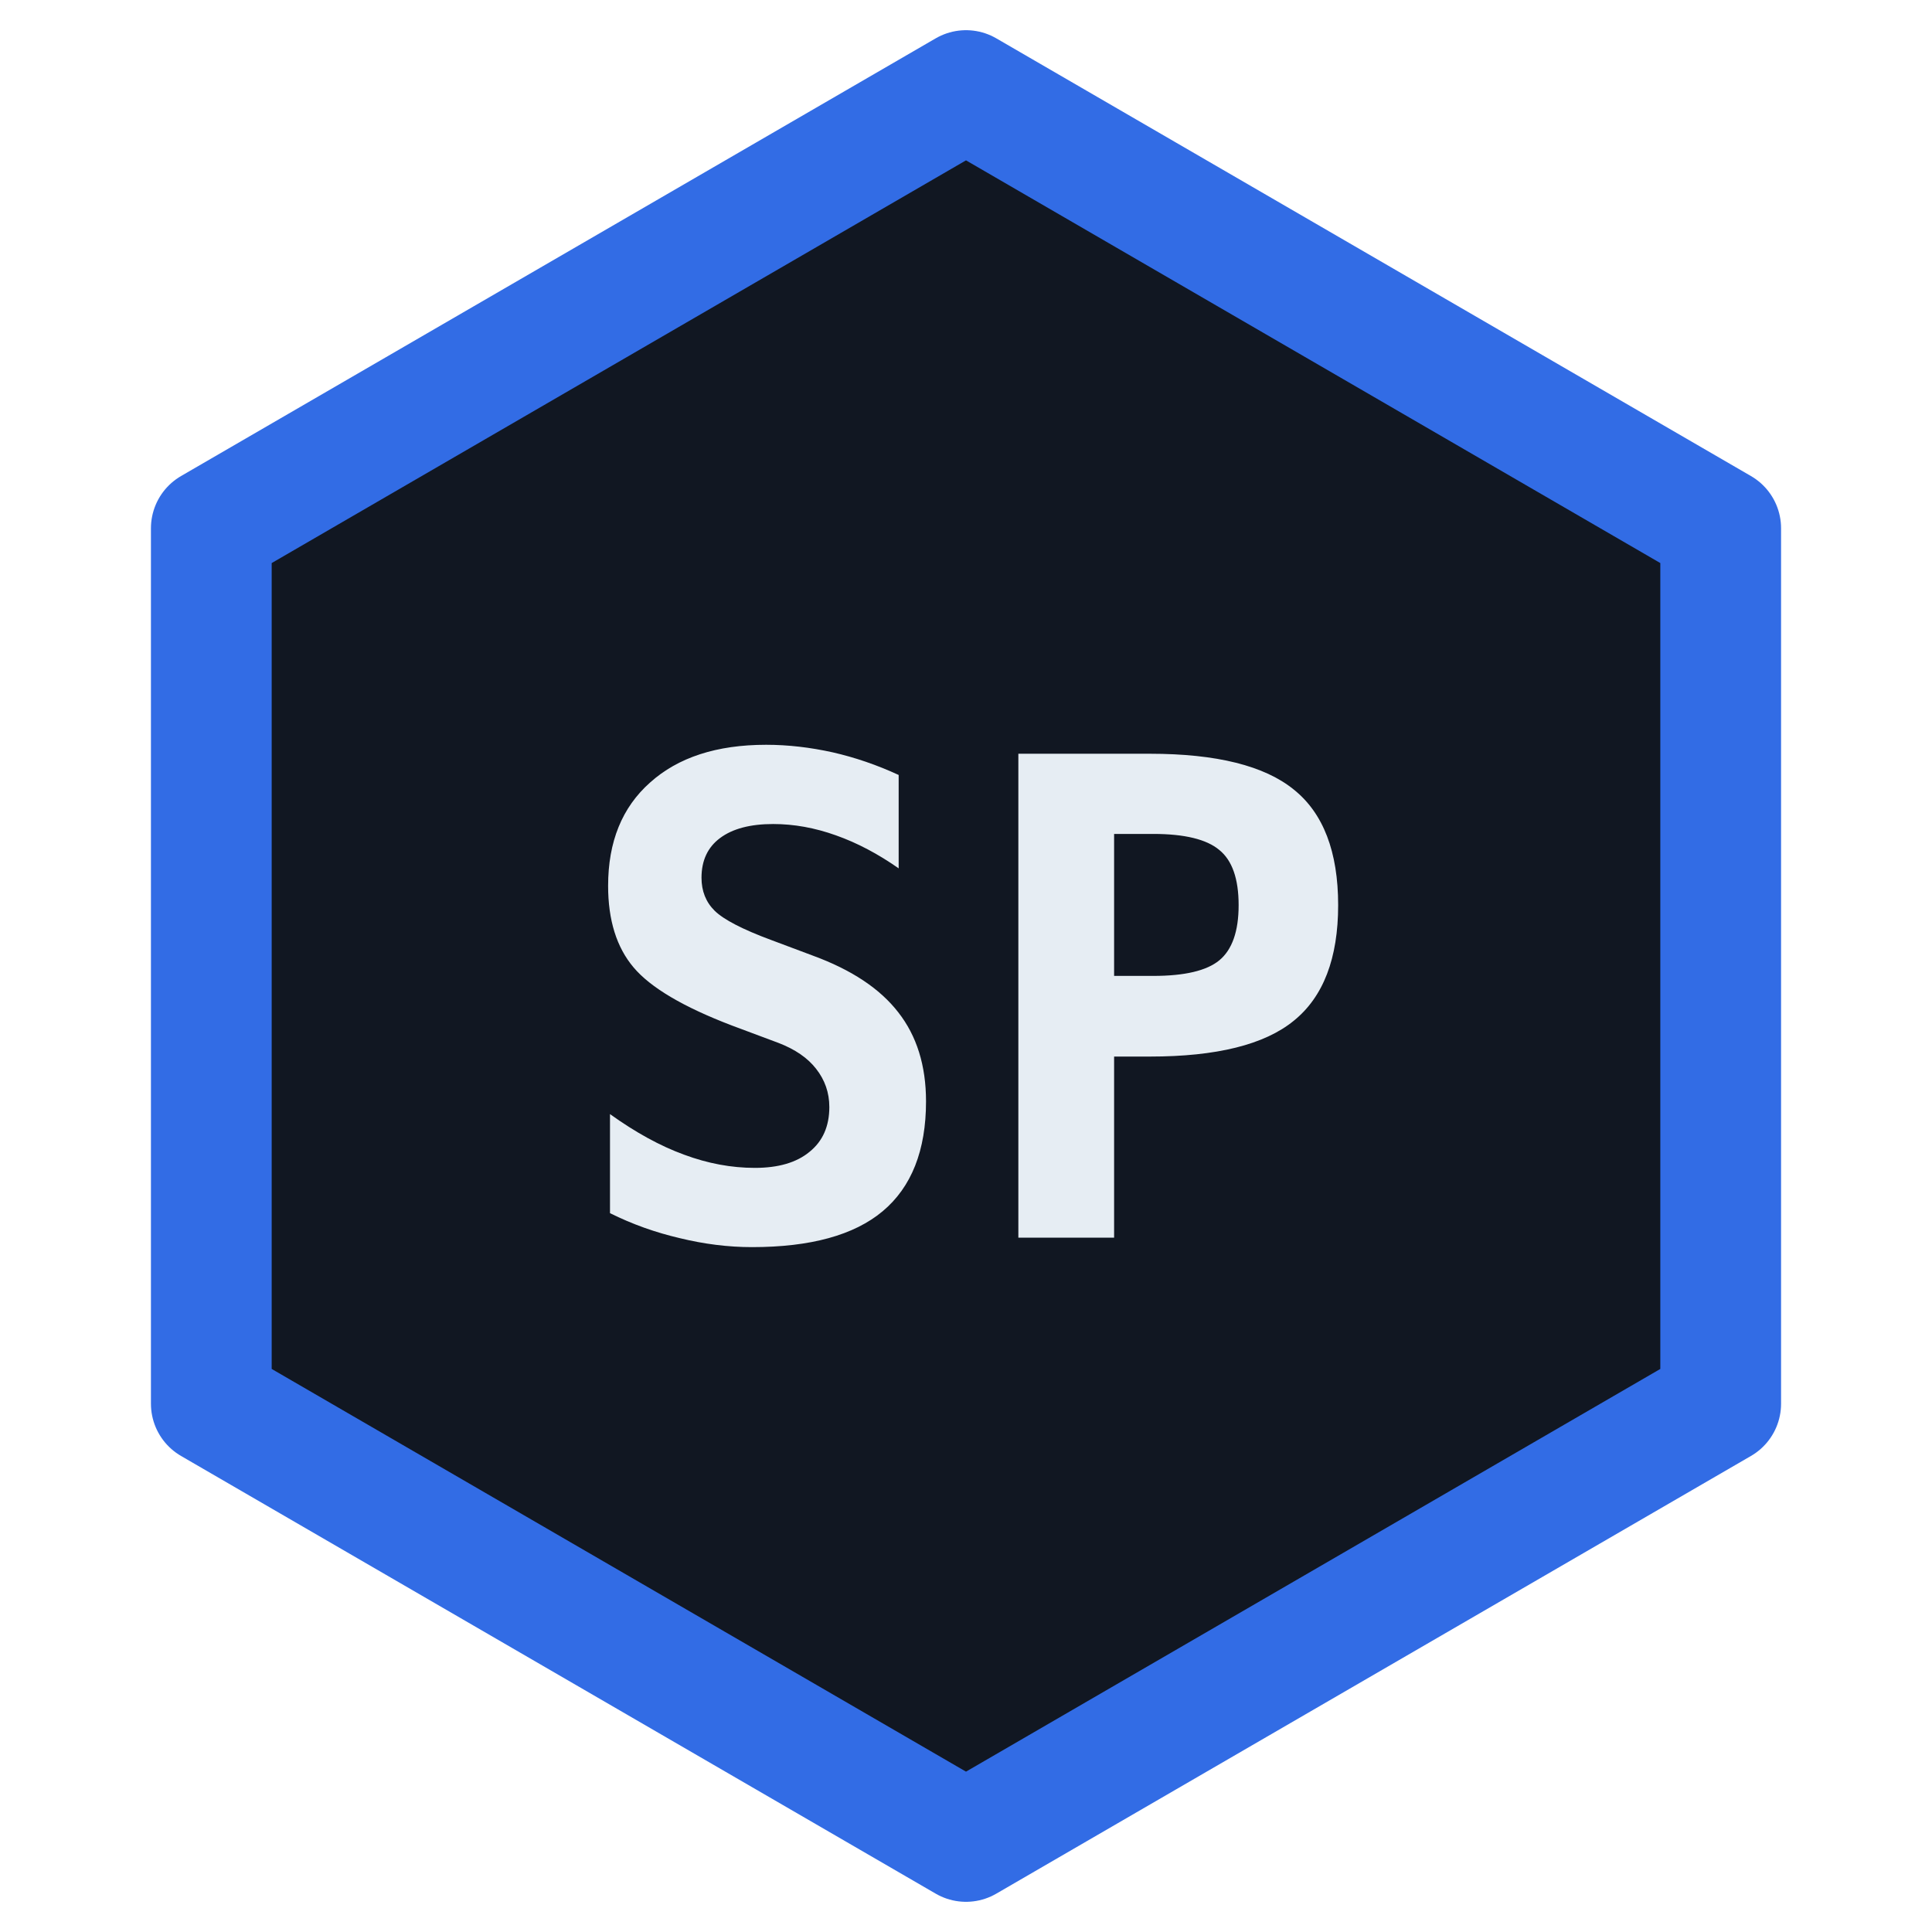
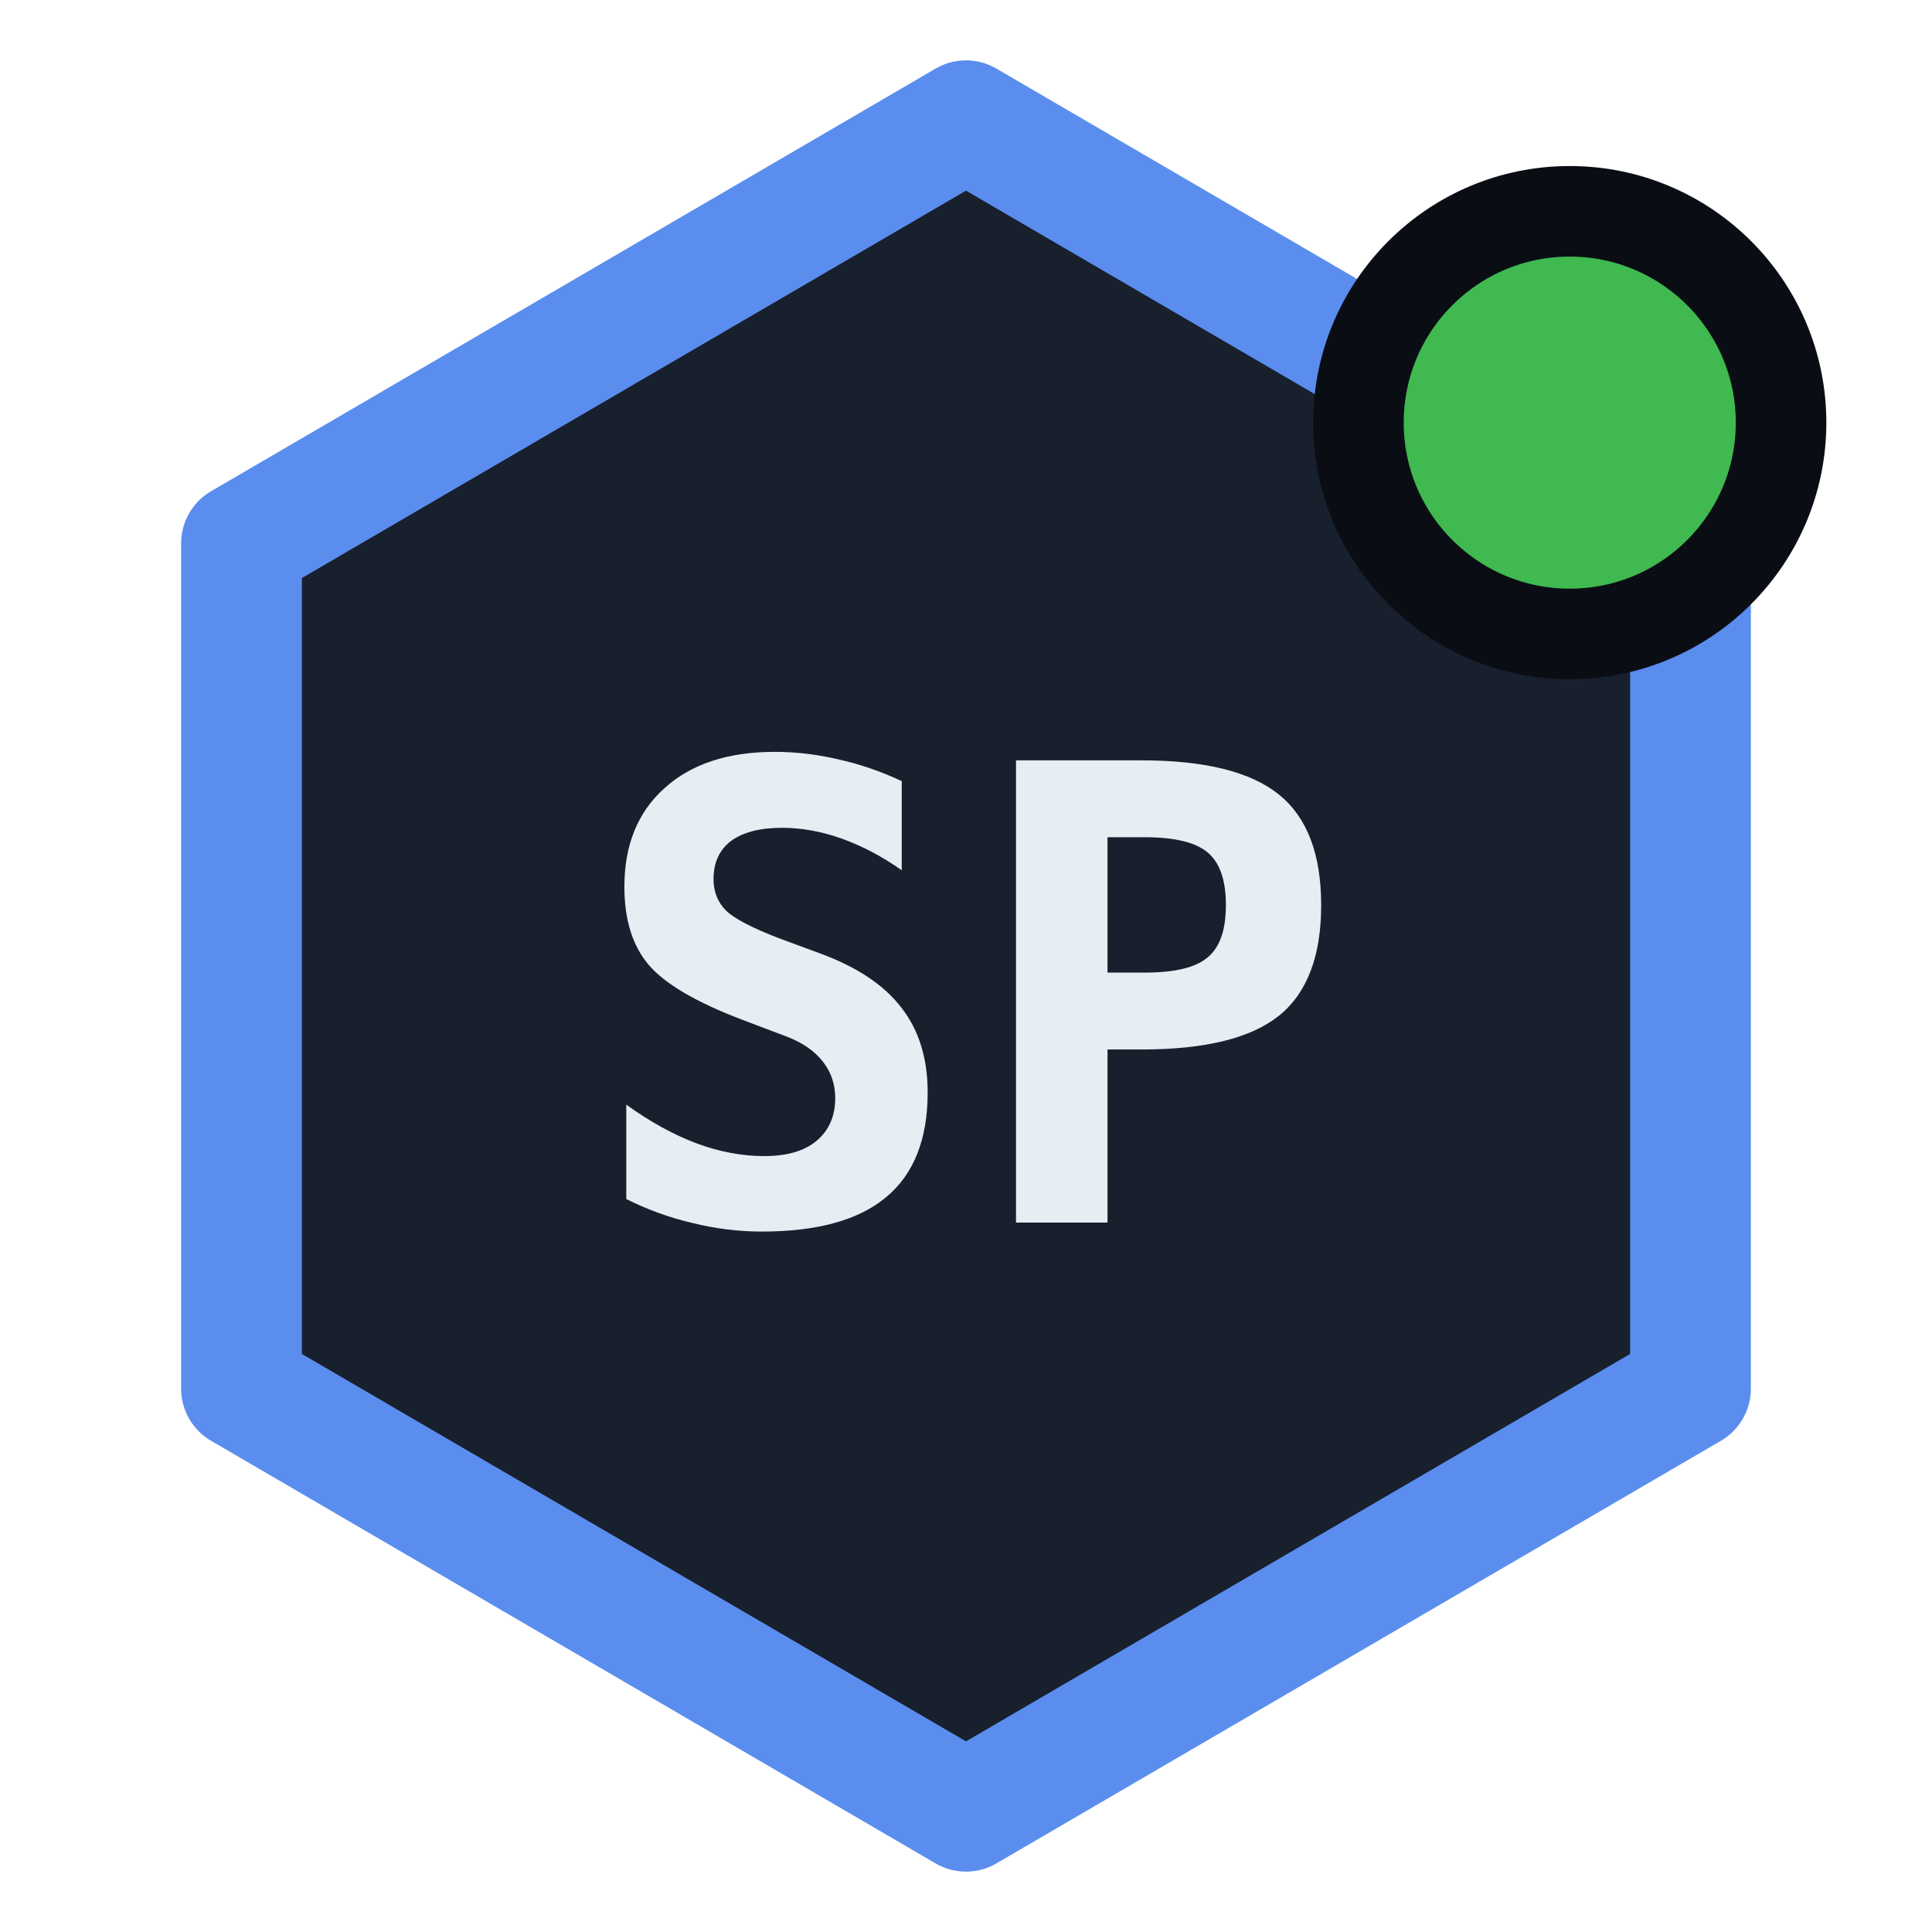
<svg xmlns="http://www.w3.org/2000/svg" viewBox="0 0 64 64" role="img" aria-label="SP">
-   <polygon points="32,3 57,17.5 57,46.5 32,61 7,46.5 7,17.5" fill="#111722" stroke="#326CE5" stroke-width="4" stroke-linejoin="round" />
-   <text x="32" y="41" text-anchor="middle" font-family="ui-monospace, Menlo, Consolas, monospace" font-size="22" font-weight="700" fill="#E6EDF3">SP</text>
+   <polygon points="32,4 56,18 56,46 32,60 8,46 8,18" fill="#18202E" stroke="#5B8DEF" stroke-width="4" stroke-linejoin="round" />
+   <circle cx="52" cy="14" r="7" fill="#3FB950" stroke="#0A0E14" stroke-width="3" />
+   <text x="32" y="40.5" text-anchor="middle" font-family="ui-monospace, Menlo, Consolas, monospace" font-size="21" font-weight="700" fill="#E6EDF3">SP</text>
</svg>
